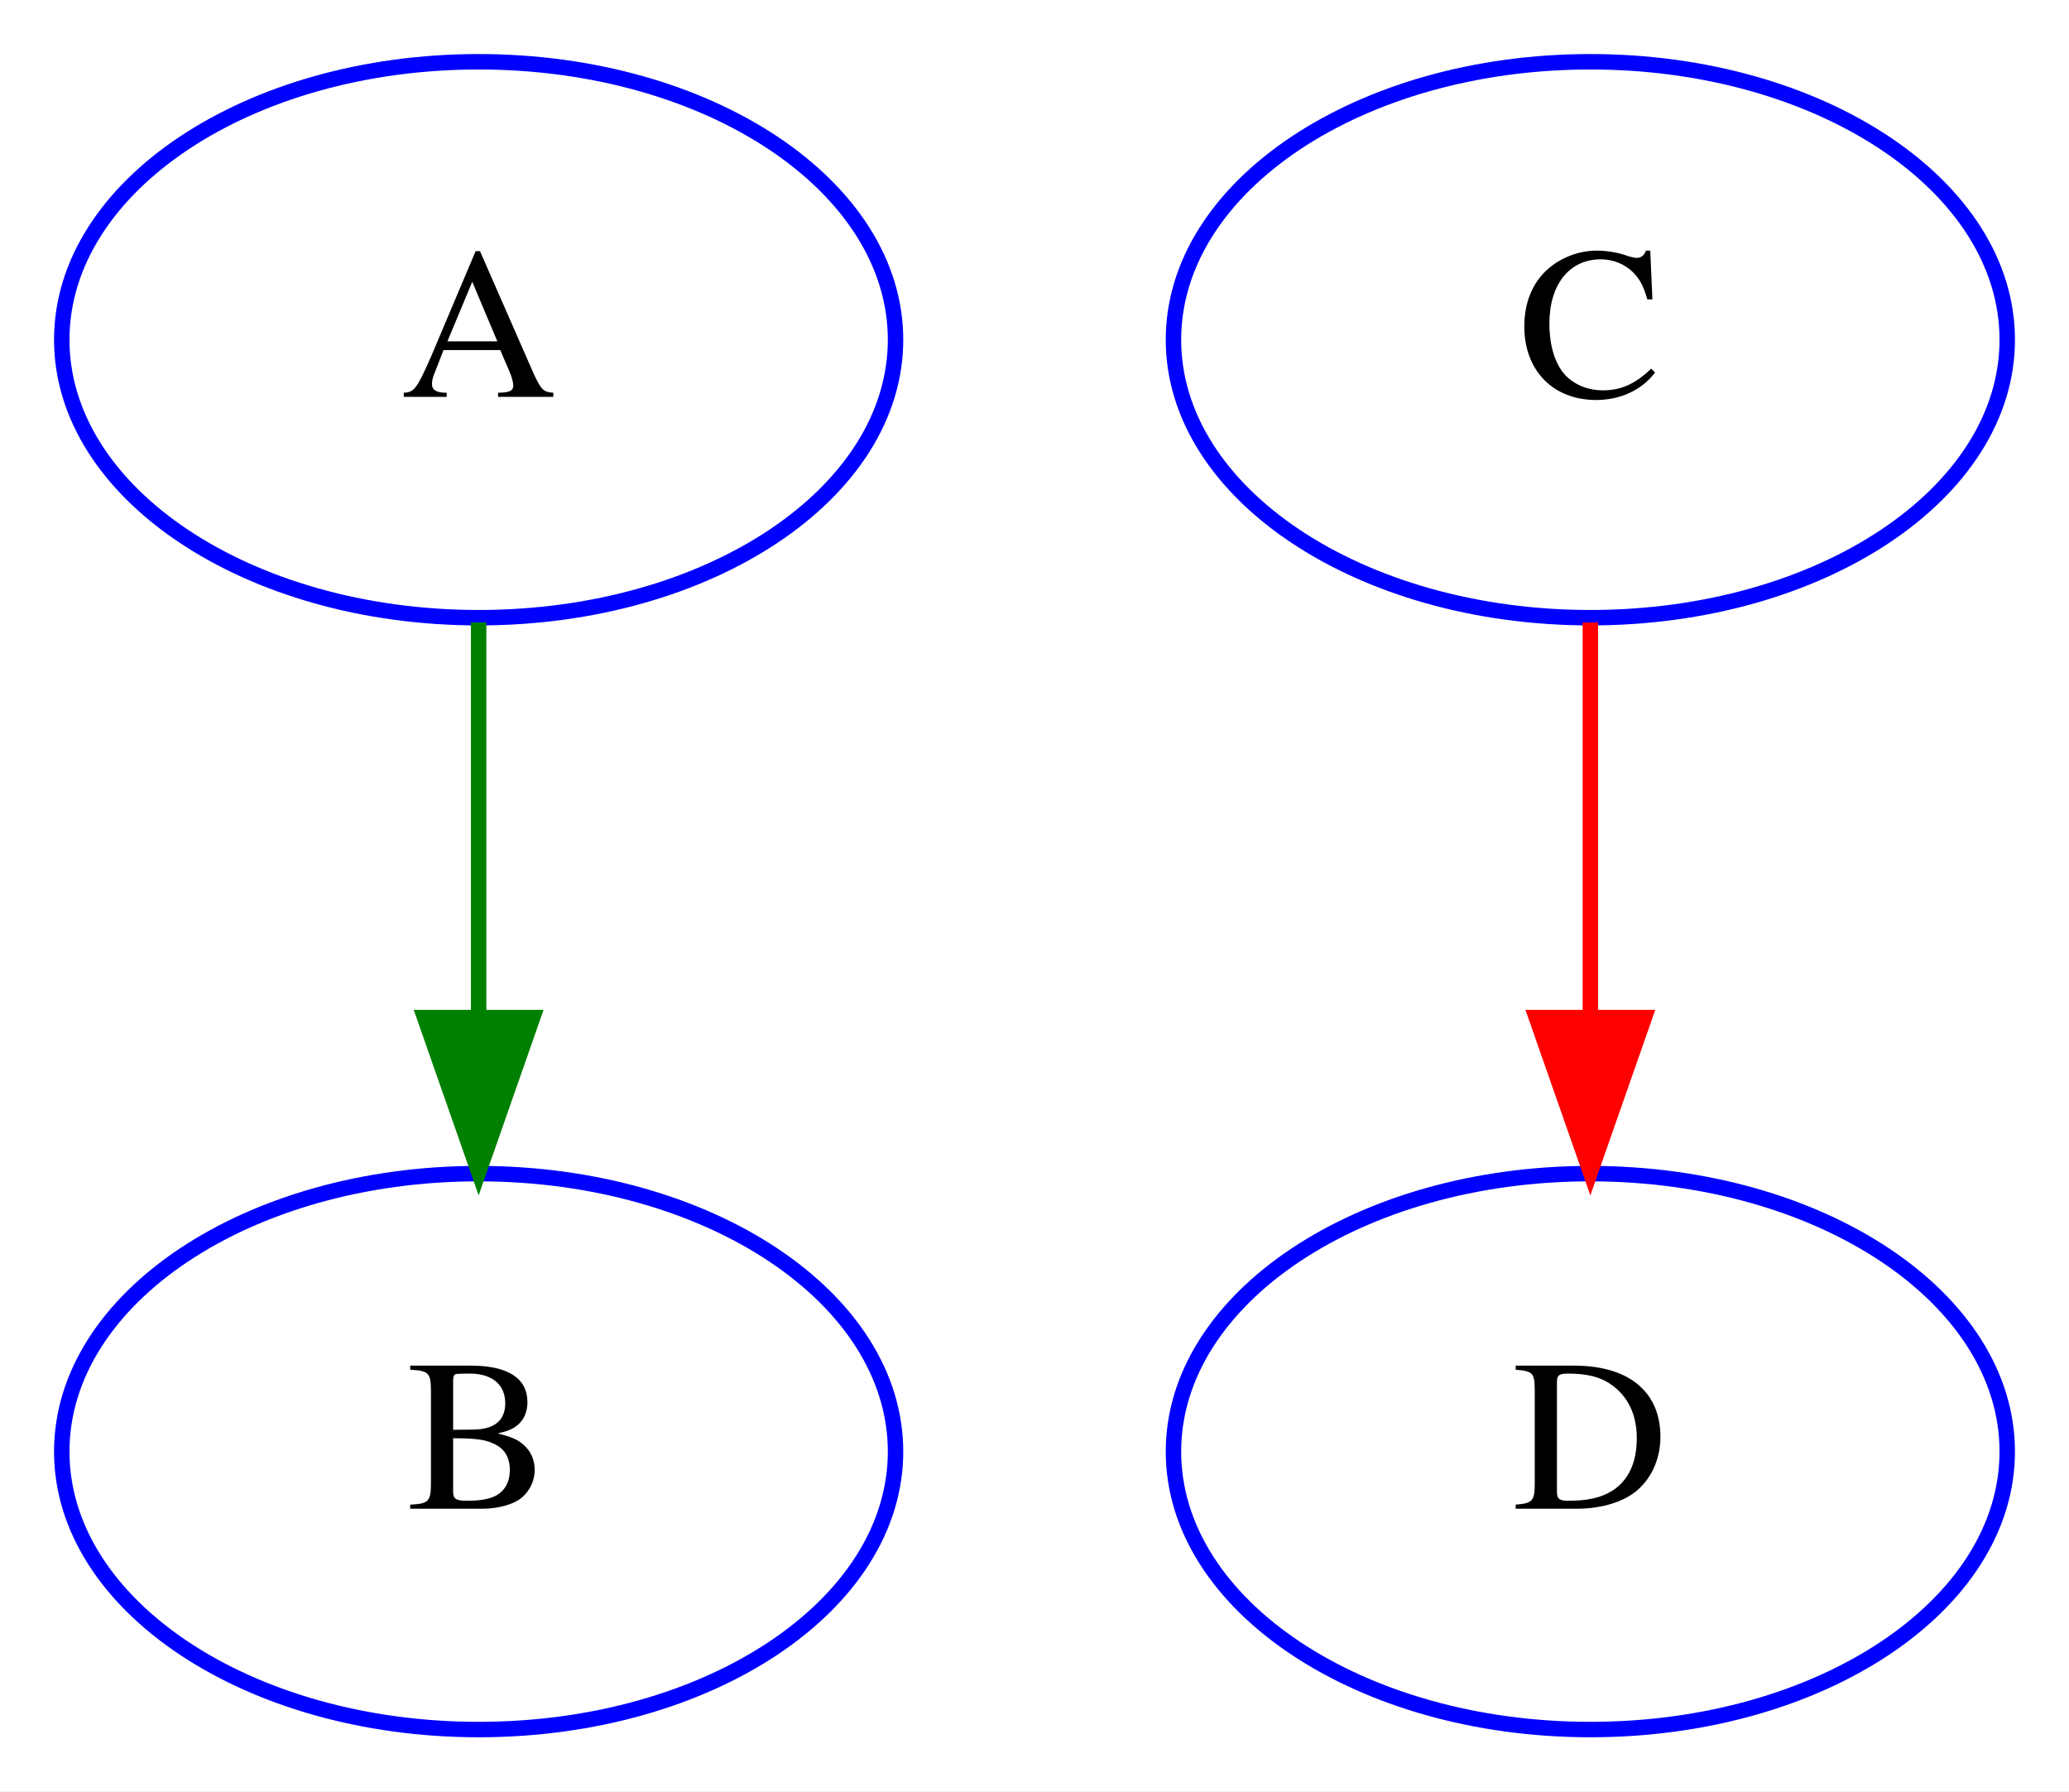
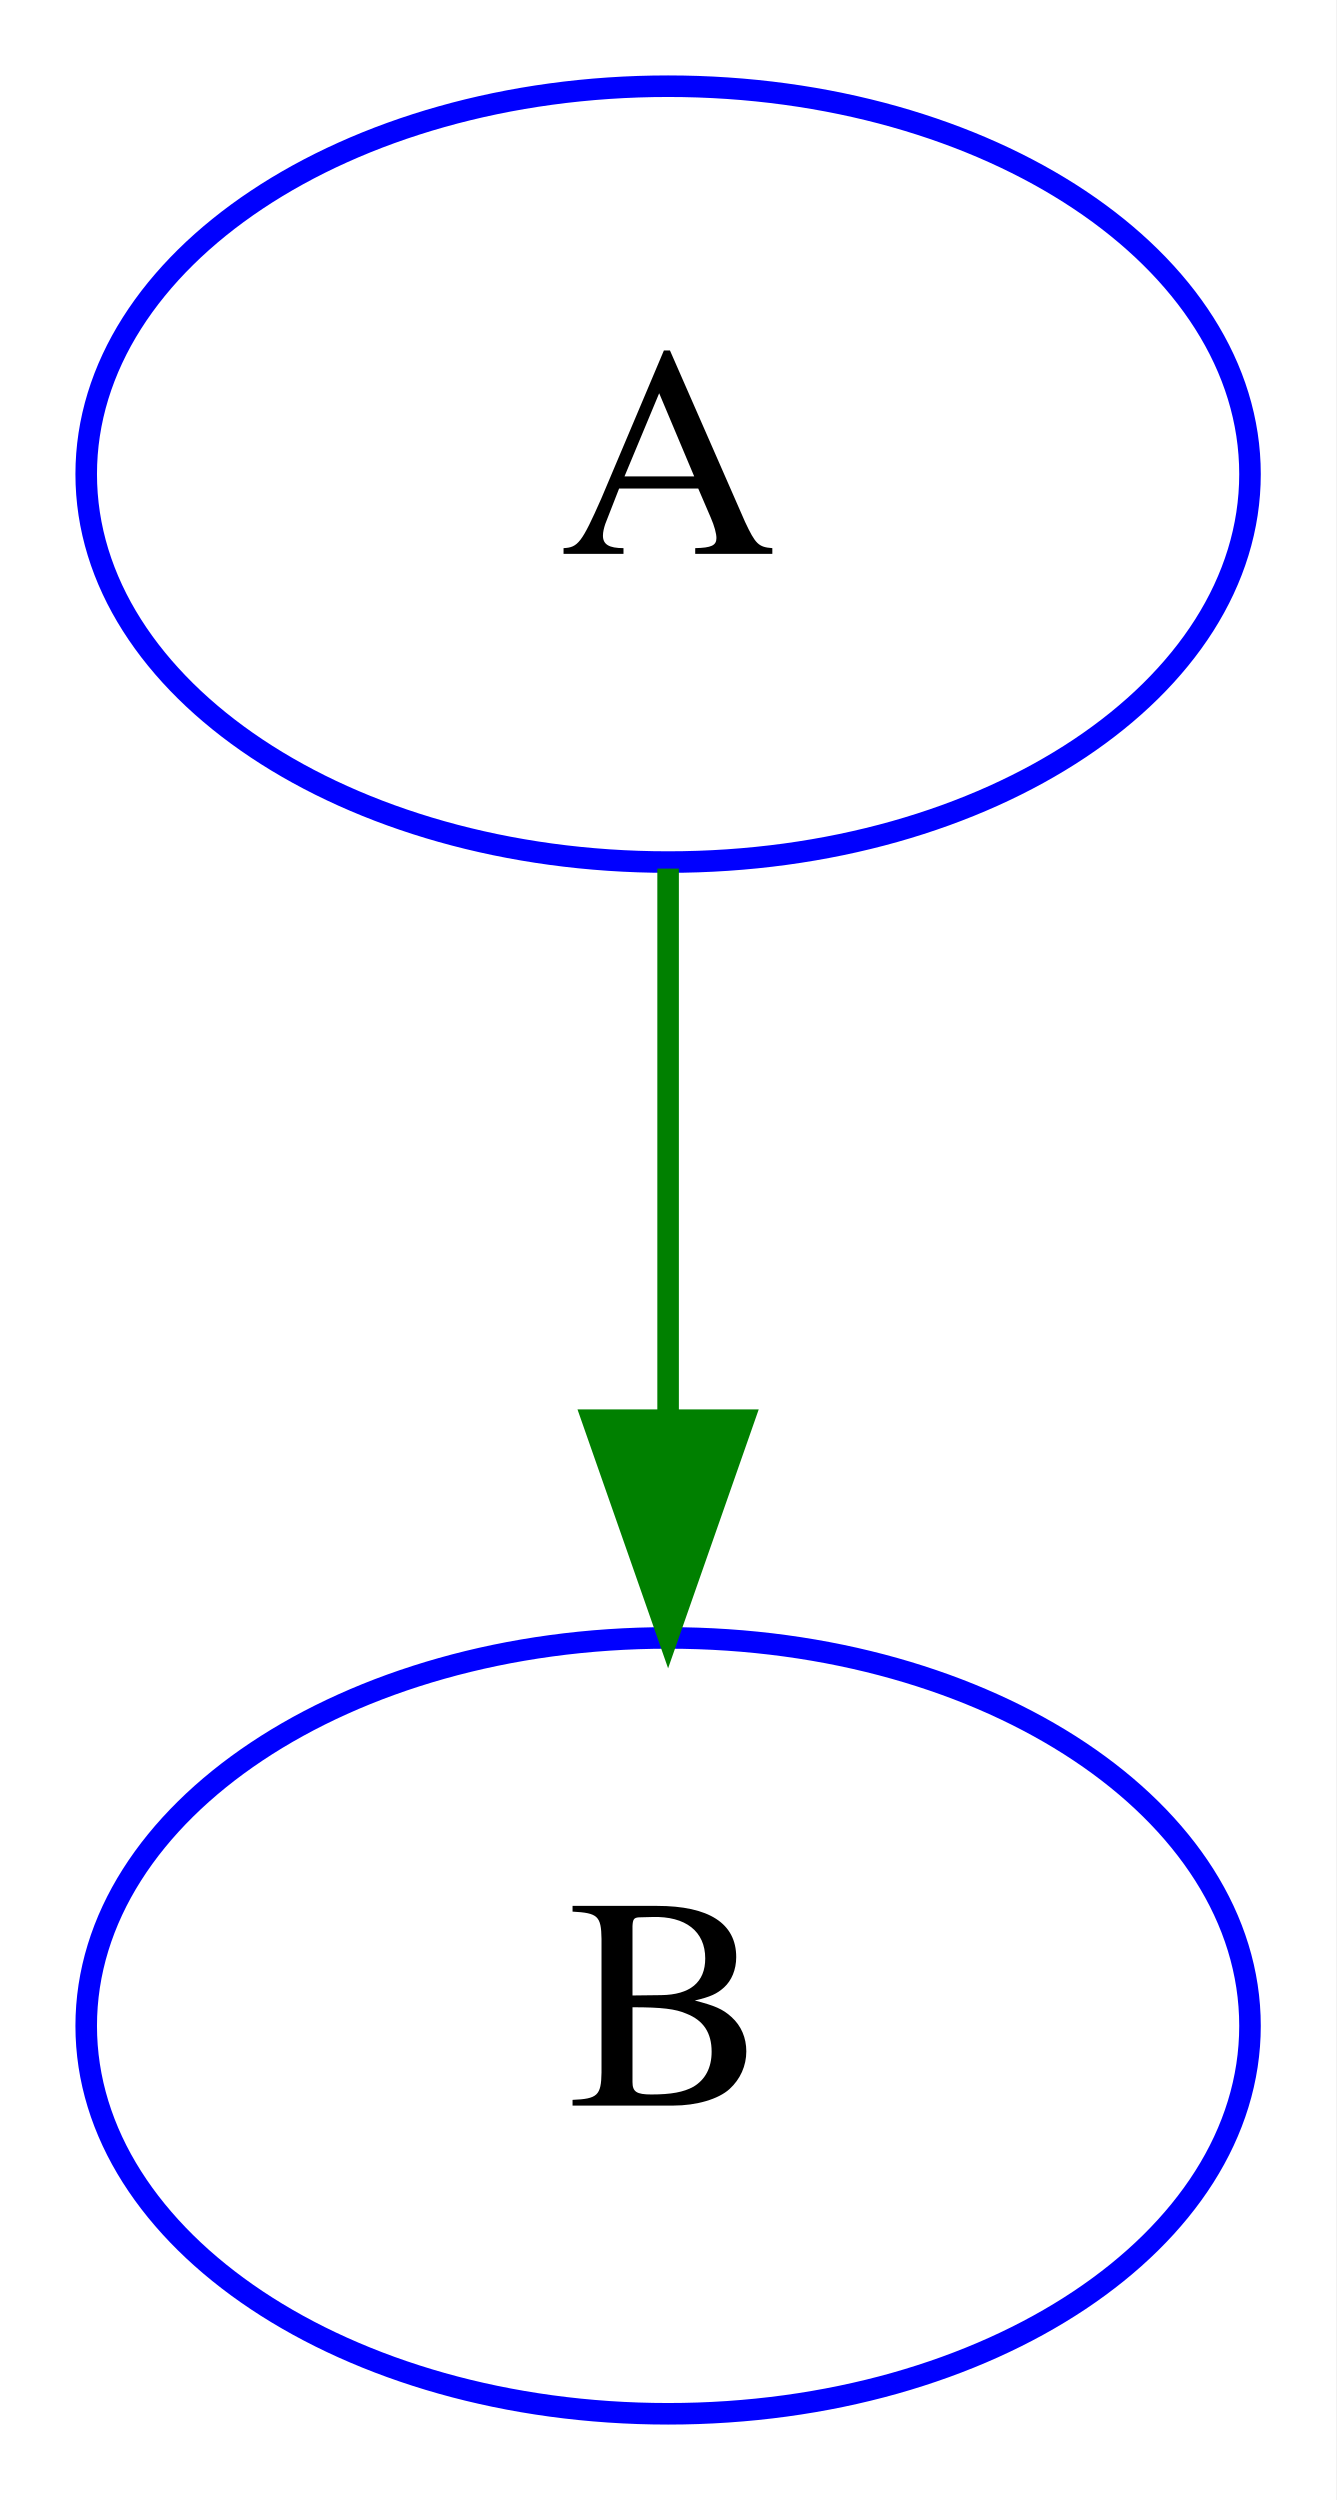
- <svg xmlns="http://www.w3.org/2000/svg" width="134pt" height="116pt" viewBox="0.00 0.00 134.00 116.00">
+ <svg xmlns="http://www.w3.org/2000/svg" width="62pt" height="116pt" viewBox="0.00 0.00 62.00 116.00">
  <g id="graph0" class="graph" transform="scale(1 1) rotate(0) translate(4 112)">
-     <polygon fill="white" stroke="none" points="-4,4 -4,-112 130,-112 130,4 -4,4" />
+     <polygon fill="white" stroke="none" points="-4,4 -4,-112 58,-112 58,4 -4,4" />
    <g id="node1" class="node">
      <ellipse fill="none" stroke="blue" cx="27" cy="-90" rx="27" ry="18" />
      <text text-anchor="middle" x="27" y="-86.3" font-family="Times,serif" font-size="14.00">A</text>
    </g>
    <g id="node2" class="node">
      <ellipse fill="none" stroke="blue" cx="27" cy="-18" rx="27" ry="18" />
      <text text-anchor="middle" x="27" y="-14.3" font-family="Times,serif" font-size="14.00">B</text>
    </g>
    <g id="edge1" class="edge">
      <path fill="none" stroke="green" d="M27,-71.697C27,-63.983 27,-54.712 27,-46.112" />
      <polygon fill="green" stroke="green" points="30.5,-46.104 27,-36.104 23.5,-46.104 30.5,-46.104" />
    </g>
-     <g id="node3" class="node">
-       <ellipse fill="none" stroke="blue" cx="99" cy="-90" rx="27" ry="18" />
-       <text text-anchor="middle" x="99" y="-86.3" font-family="Times,serif" font-size="14.00">C</text>
-     </g>
-     <g id="node4" class="node">
-       <ellipse fill="none" stroke="blue" cx="99" cy="-18" rx="27" ry="18" />
-       <text text-anchor="middle" x="99" y="-14.3" font-family="Times,serif" font-size="14.00">D</text>
-     </g>
-     <g id="edge2" class="edge">
-       <path fill="none" stroke="red" d="M99,-71.697C99,-63.983 99,-54.712 99,-46.112" />
-       <polygon fill="red" stroke="red" points="102.5,-46.104 99,-36.104 95.5,-46.104 102.5,-46.104" />
-     </g>
  </g>
</svg>
